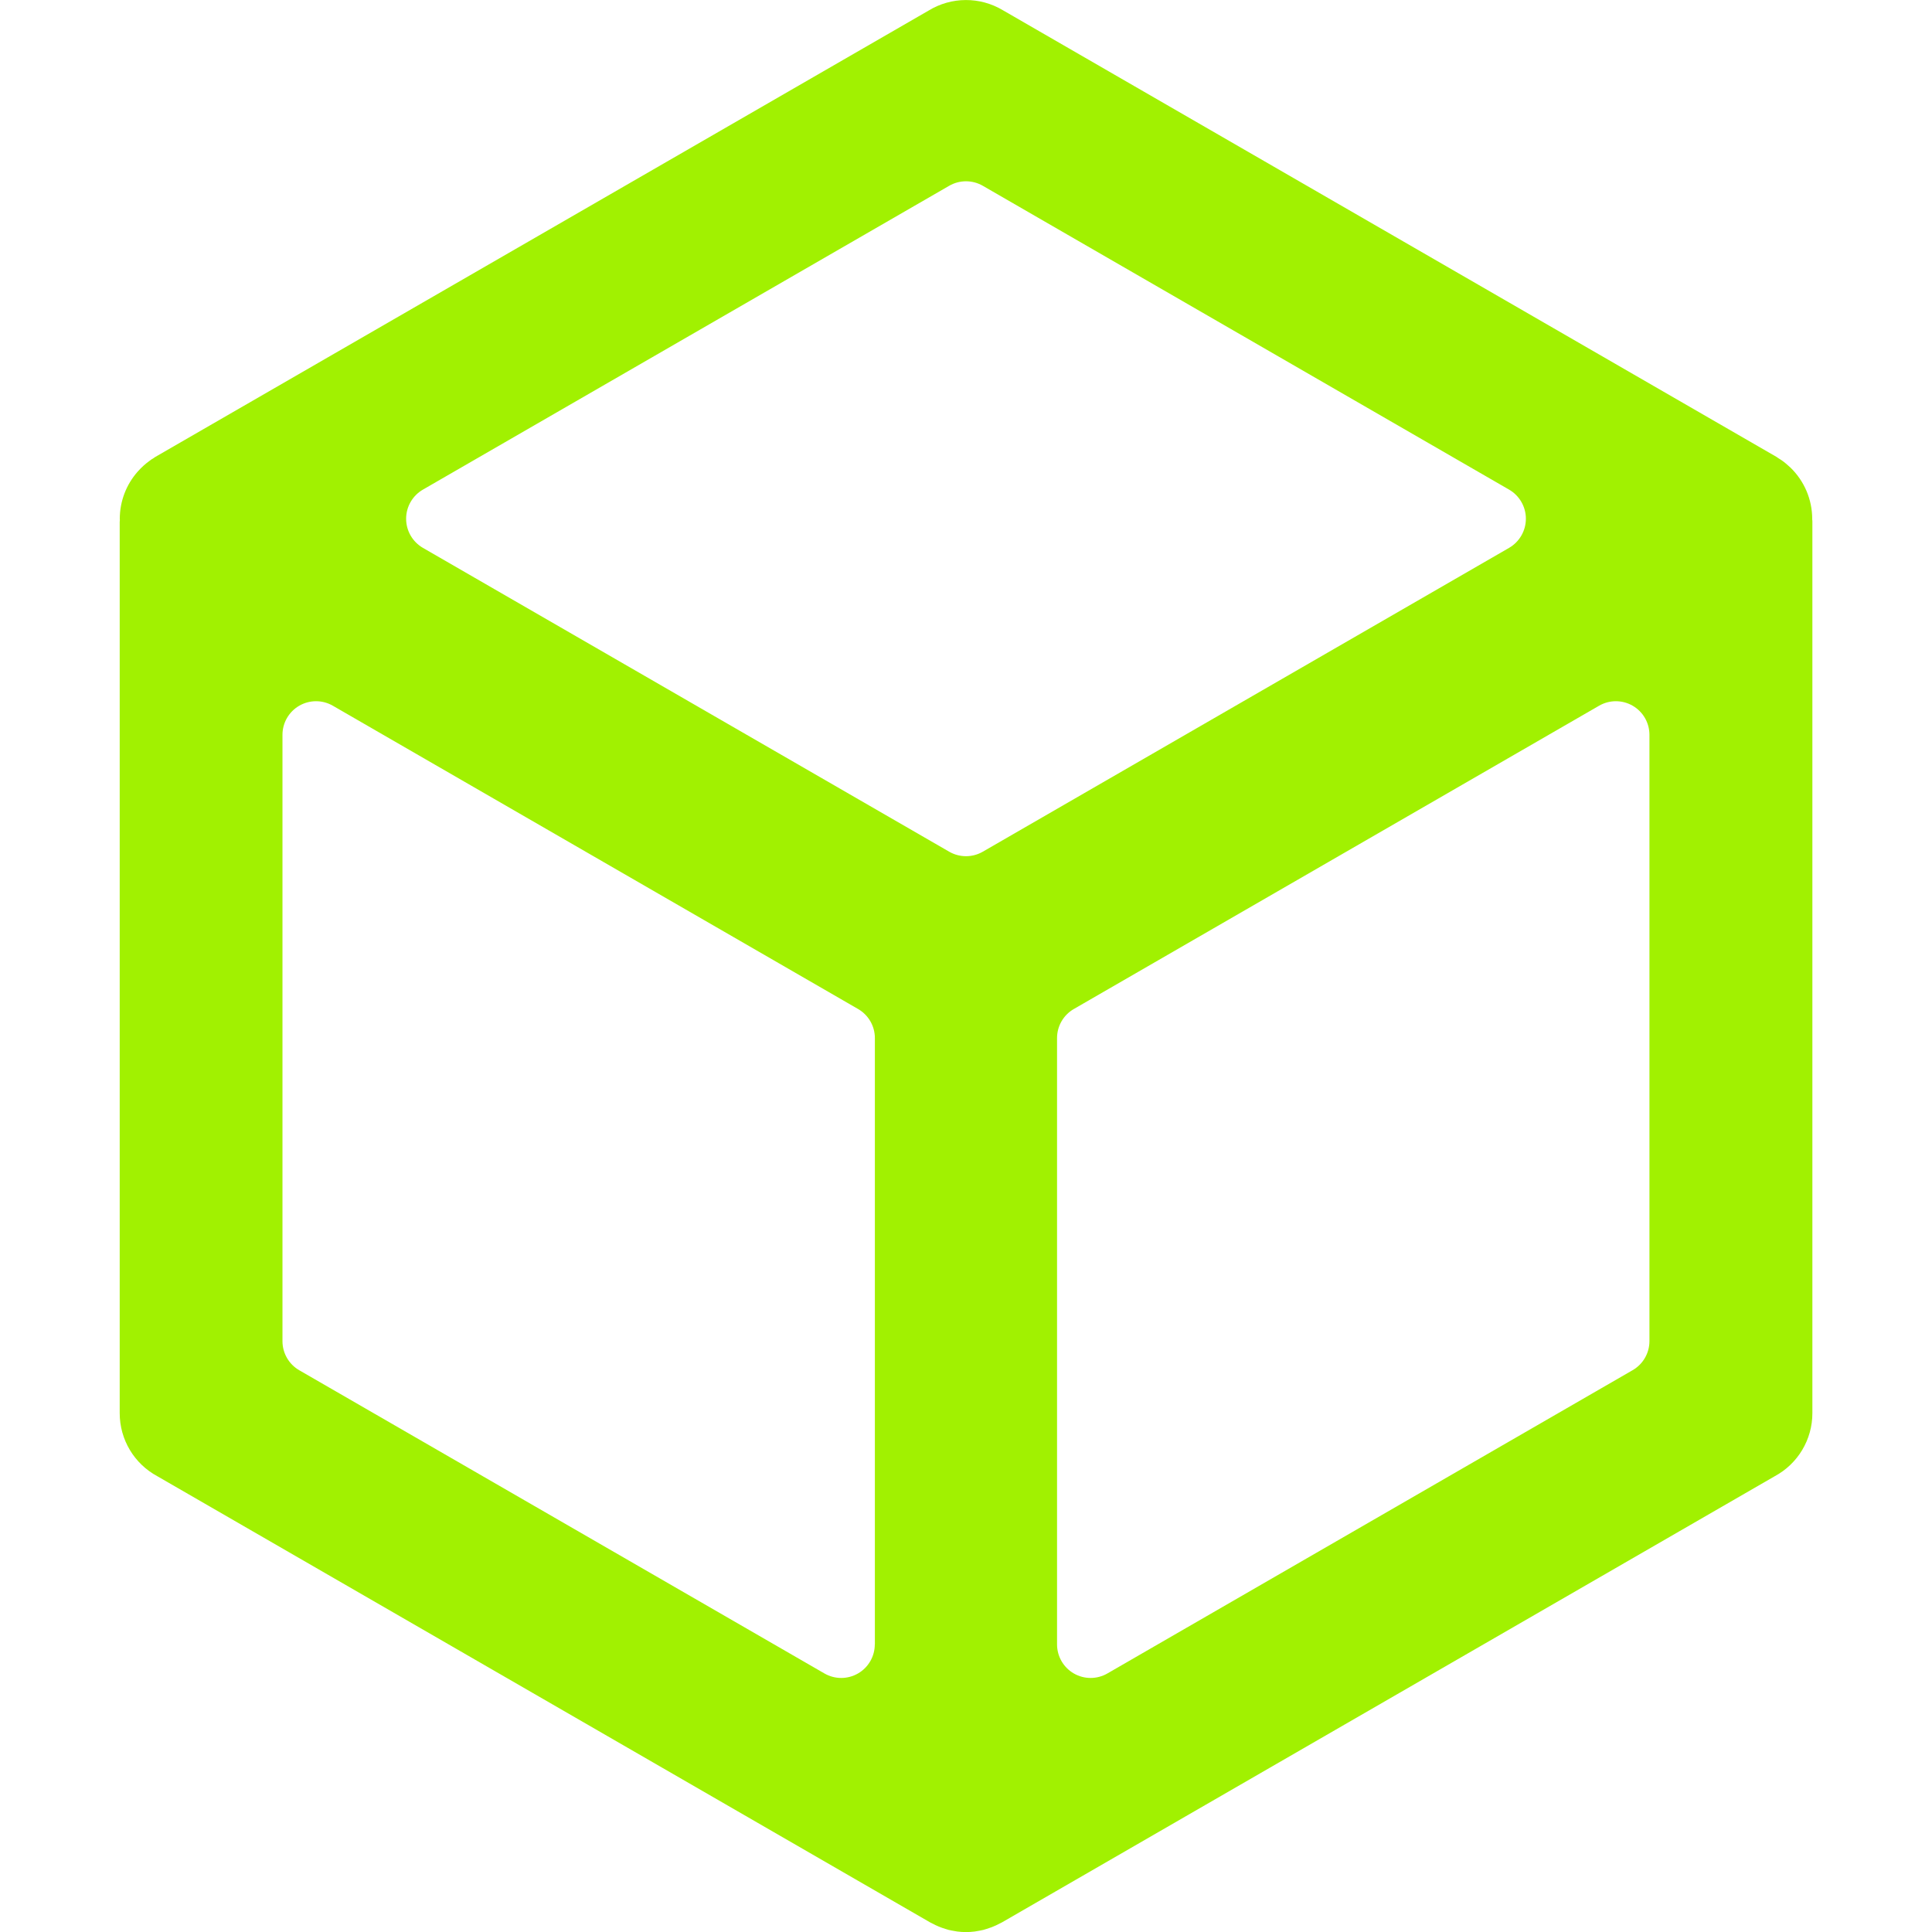
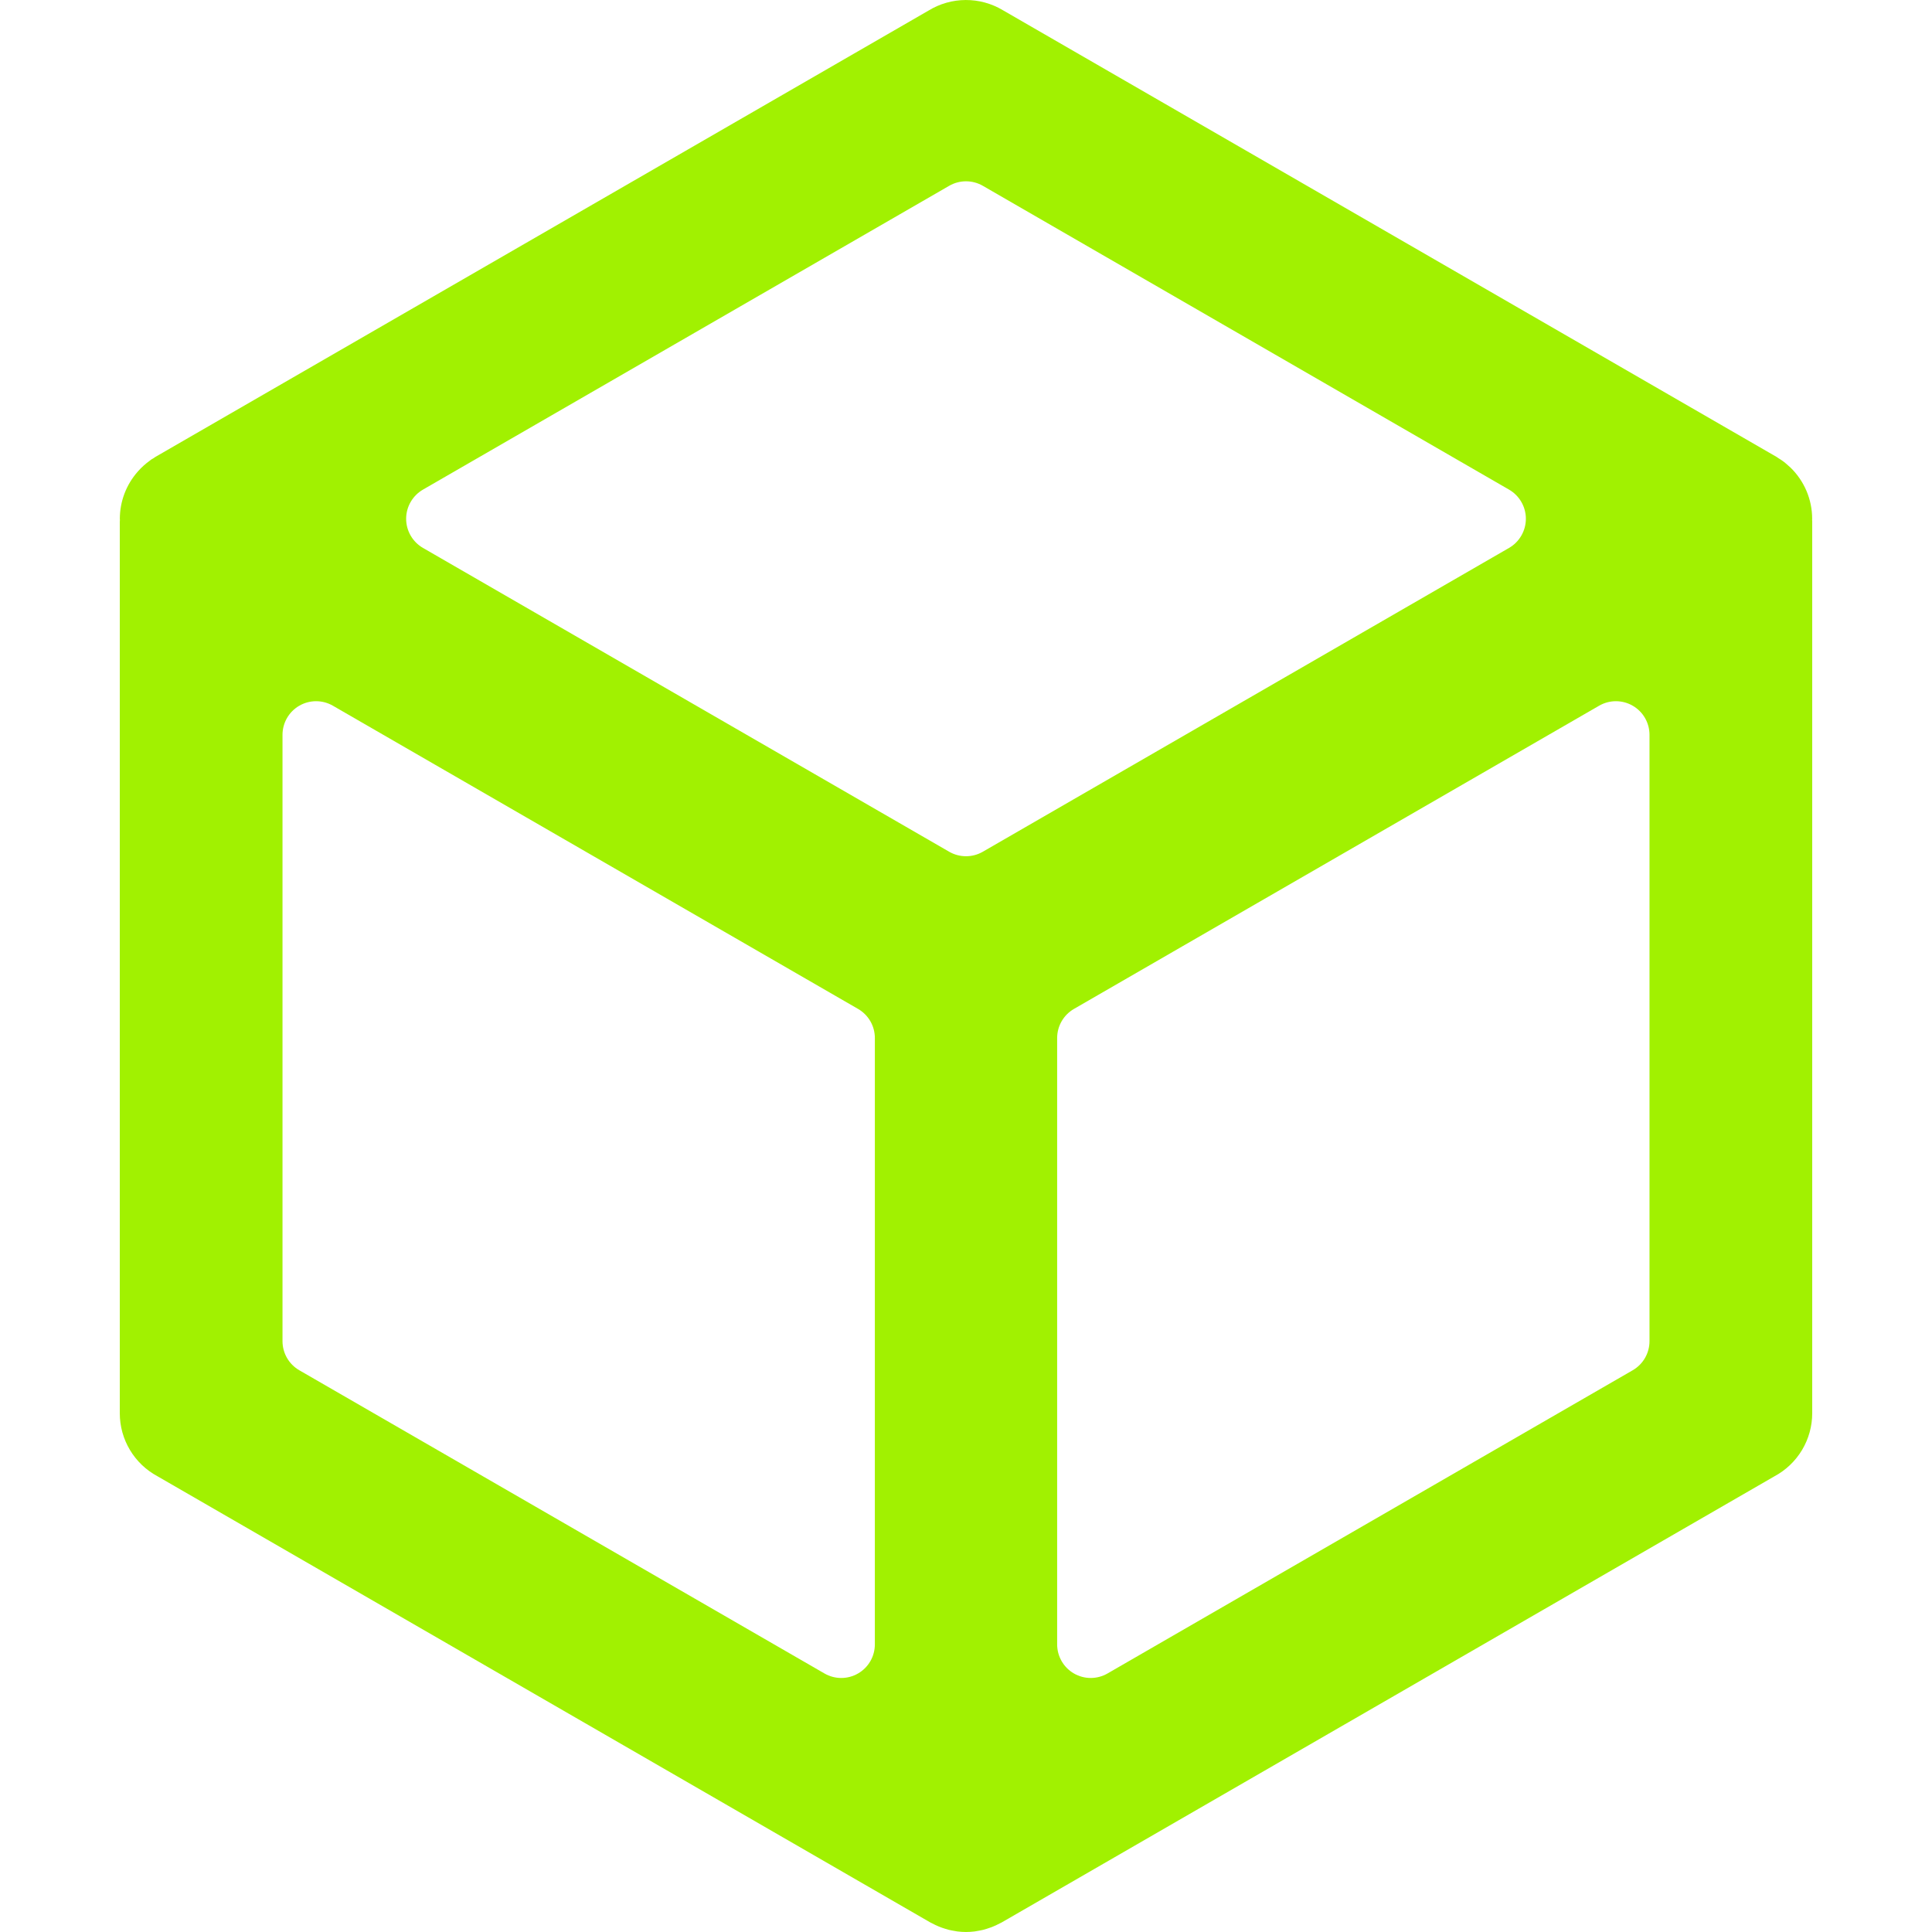
- <svg xmlns="http://www.w3.org/2000/svg" role="img" viewBox="0 0 24 24">
-   <path fill="#A1F101" d="m22.511 6.457.001-.012a.888.888 0 0 0-.272-.638c-.008-.008-.018-.015-.027-.024-.019-.017-.037-.033-.057-.048-.019-.015-.04-.028-.061-.041-.01-.006-.018-.013-.028-.019L12.458.127a.891.891 0 0 0-.922.004L1.933 5.674c-.011.006-.02.014-.031.021-.007.005-.015.008-.022.013-.007.005-.013.011-.02.015a.877.877 0 0 0-.147.133l-.003.003a.887.887 0 0 0-.222.585l.001.014c-0.0.009-.002.018-.002.026v11.071c0 .328.18.629.469.784l9.599 5.542c.008.004.016.007.024.012a.875.875 0 0 0 .166.069c.013.004.027.008.04.012a.879.879 0 0 0 .072.014c.012.002.023.004.035.006a.835.835 0 0 0 .216 0c.012-.002.023-.004.035-.006a.9.9 0 0 0 .072-.014c.013-.003.027-.008.04-.012a.895.895 0 0 0 .065-.022.913.913 0 0 0 .102-.047c.008-.004.016-.007.024-.012l9.599-5.542a.889.889 0 0 0 .469-.784V6.478c0-.007-.001-.014-.001-.021zM5.254 6.082l6.537-3.774a.418.418 0 0 1 .418 0l6.537 3.774a.418.418 0 0 1 0 .724l-6.537 3.774a.418.418 0 0 1-.418 0l-6.537-3.774a.418.418 0 0 1 0-.724zm5.613 14.345a.417.417 0 0 1-.626.361L3.718 17.022a.417.417 0 0 1-.209-.361V9.128a.417.417 0 0 1 .626-.361l6.524 3.767a.417.417 0 0 1 .209.361v7.532zm9.623-3.767a.417.417 0 0 1-.209.361l-6.524 3.767a.417.417 0 0 1-.626-.361v-7.532c0-.149.08-.287.209-.361l6.524-3.767a.417.417 0 0 1 .626.361v7.533z" />
+ <svg xmlns="http://www.w3.org/2000/svg" width="240" height="240" viewBox="0 0 240 240" fill="none">
+   <path d="M225.106 64.566L225.114 64.443C225.113 63.251 224.872 62.072 224.405 60.975C223.938 59.878 223.255 58.886 222.397 58.059C222.313 57.975 222.217 57.904 222.13 57.824C221.944 57.658 221.759 57.491 221.558 57.34C221.365 57.193 221.158 57.064 220.951 56.934C220.855 56.874 220.769 56.803 220.67 56.746L124.576 1.266C123.181 0.431 121.584 -0.006 119.959 0.001C118.333 0.009 116.74 0.461 115.353 1.309L19.33 56.744C19.223 56.806 19.127 56.884 19.023 56.949C18.95 56.996 18.873 57.029 18.8 57.077C18.73 57.124 18.67 57.183 18.6 57.232C18.061 57.619 17.568 58.066 17.13 58.565L17.104 58.595C15.68 60.21 14.891 62.288 14.886 64.442L14.895 64.582C14.893 64.67 14.88 64.758 14.88 64.846V175.554C14.88 178.831 16.682 181.842 19.57 183.39L115.556 238.807C115.632 238.851 115.714 238.882 115.792 238.924C116.32 239.209 116.877 239.44 117.452 239.611C117.586 239.651 117.718 239.694 117.853 239.728C118.091 239.785 118.331 239.833 118.573 239.87C118.69 239.889 118.805 239.915 118.922 239.93C119.638 240.023 120.363 240.023 121.079 239.93C121.196 239.915 121.311 239.889 121.427 239.87C121.669 239.832 121.909 239.785 122.147 239.728C122.282 239.694 122.414 239.651 122.547 239.611C122.765 239.547 122.98 239.474 123.193 239.394C123.541 239.258 123.88 239.101 124.208 238.924C124.286 238.882 124.368 238.852 124.444 238.807L220.43 183.39C221.848 182.63 223.032 181.5 223.858 180.12C224.684 178.74 225.12 177.162 225.12 175.554V64.779C225.12 64.708 225.108 64.637 225.106 64.566ZM52.543 60.822L117.91 23.082C118.546 22.715 119.267 22.522 120.001 22.522C120.735 22.522 121.456 22.715 122.092 23.082L187.458 60.822C188.094 61.189 188.621 61.717 188.988 62.353C189.355 62.988 189.549 63.709 189.549 64.444C189.549 65.177 189.355 65.899 188.988 66.534C188.621 67.17 188.094 67.698 187.458 68.065L122.091 105.805C121.455 106.172 120.734 106.365 120 106.365C119.266 106.365 118.545 106.172 117.909 105.805L52.543 68.065C51.907 67.698 51.38 67.17 51.013 66.534C50.646 65.899 50.452 65.177 50.452 64.444C50.452 63.709 50.646 62.988 51.013 62.353C51.38 61.717 51.907 61.189 52.543 60.822ZM108.677 204.271C108.677 205.004 108.484 205.723 108.118 206.358C107.752 206.992 107.225 207.519 106.59 207.885C105.956 208.252 105.236 208.444 104.504 208.444C103.771 208.444 103.051 208.251 102.417 207.884L37.18 170.218C36.546 169.852 36.019 169.325 35.653 168.691C35.287 168.057 35.094 167.337 35.094 166.605V91.279C35.094 90.547 35.287 89.827 35.653 89.193C36.019 88.559 36.546 88.032 37.18 87.666C37.814 87.3 38.534 87.107 39.266 87.107C39.998 87.107 40.718 87.3 41.352 87.666L106.592 125.332C107.226 125.698 107.753 126.225 108.119 126.859C108.485 127.494 108.678 128.214 108.678 128.946L108.677 204.271ZM204.907 166.605C204.907 167.337 204.714 168.057 204.348 168.691C203.982 169.325 203.455 169.852 202.821 170.218L137.582 207.884C136.948 208.25 136.228 208.443 135.496 208.444C134.763 208.444 134.044 208.251 133.409 207.885C132.775 207.519 132.248 206.992 131.882 206.357C131.516 205.723 131.323 205.003 131.323 204.271V128.946C131.323 127.456 132.119 126.078 133.41 125.332L198.649 87.666C199.283 87.3 200.003 87.107 200.735 87.107C201.467 87.107 202.187 87.3 202.821 87.666C203.455 88.032 203.982 88.559 204.348 89.193C204.714 89.827 204.907 90.547 204.907 91.279V166.605Z" fill="#A1F101" />
</svg>
